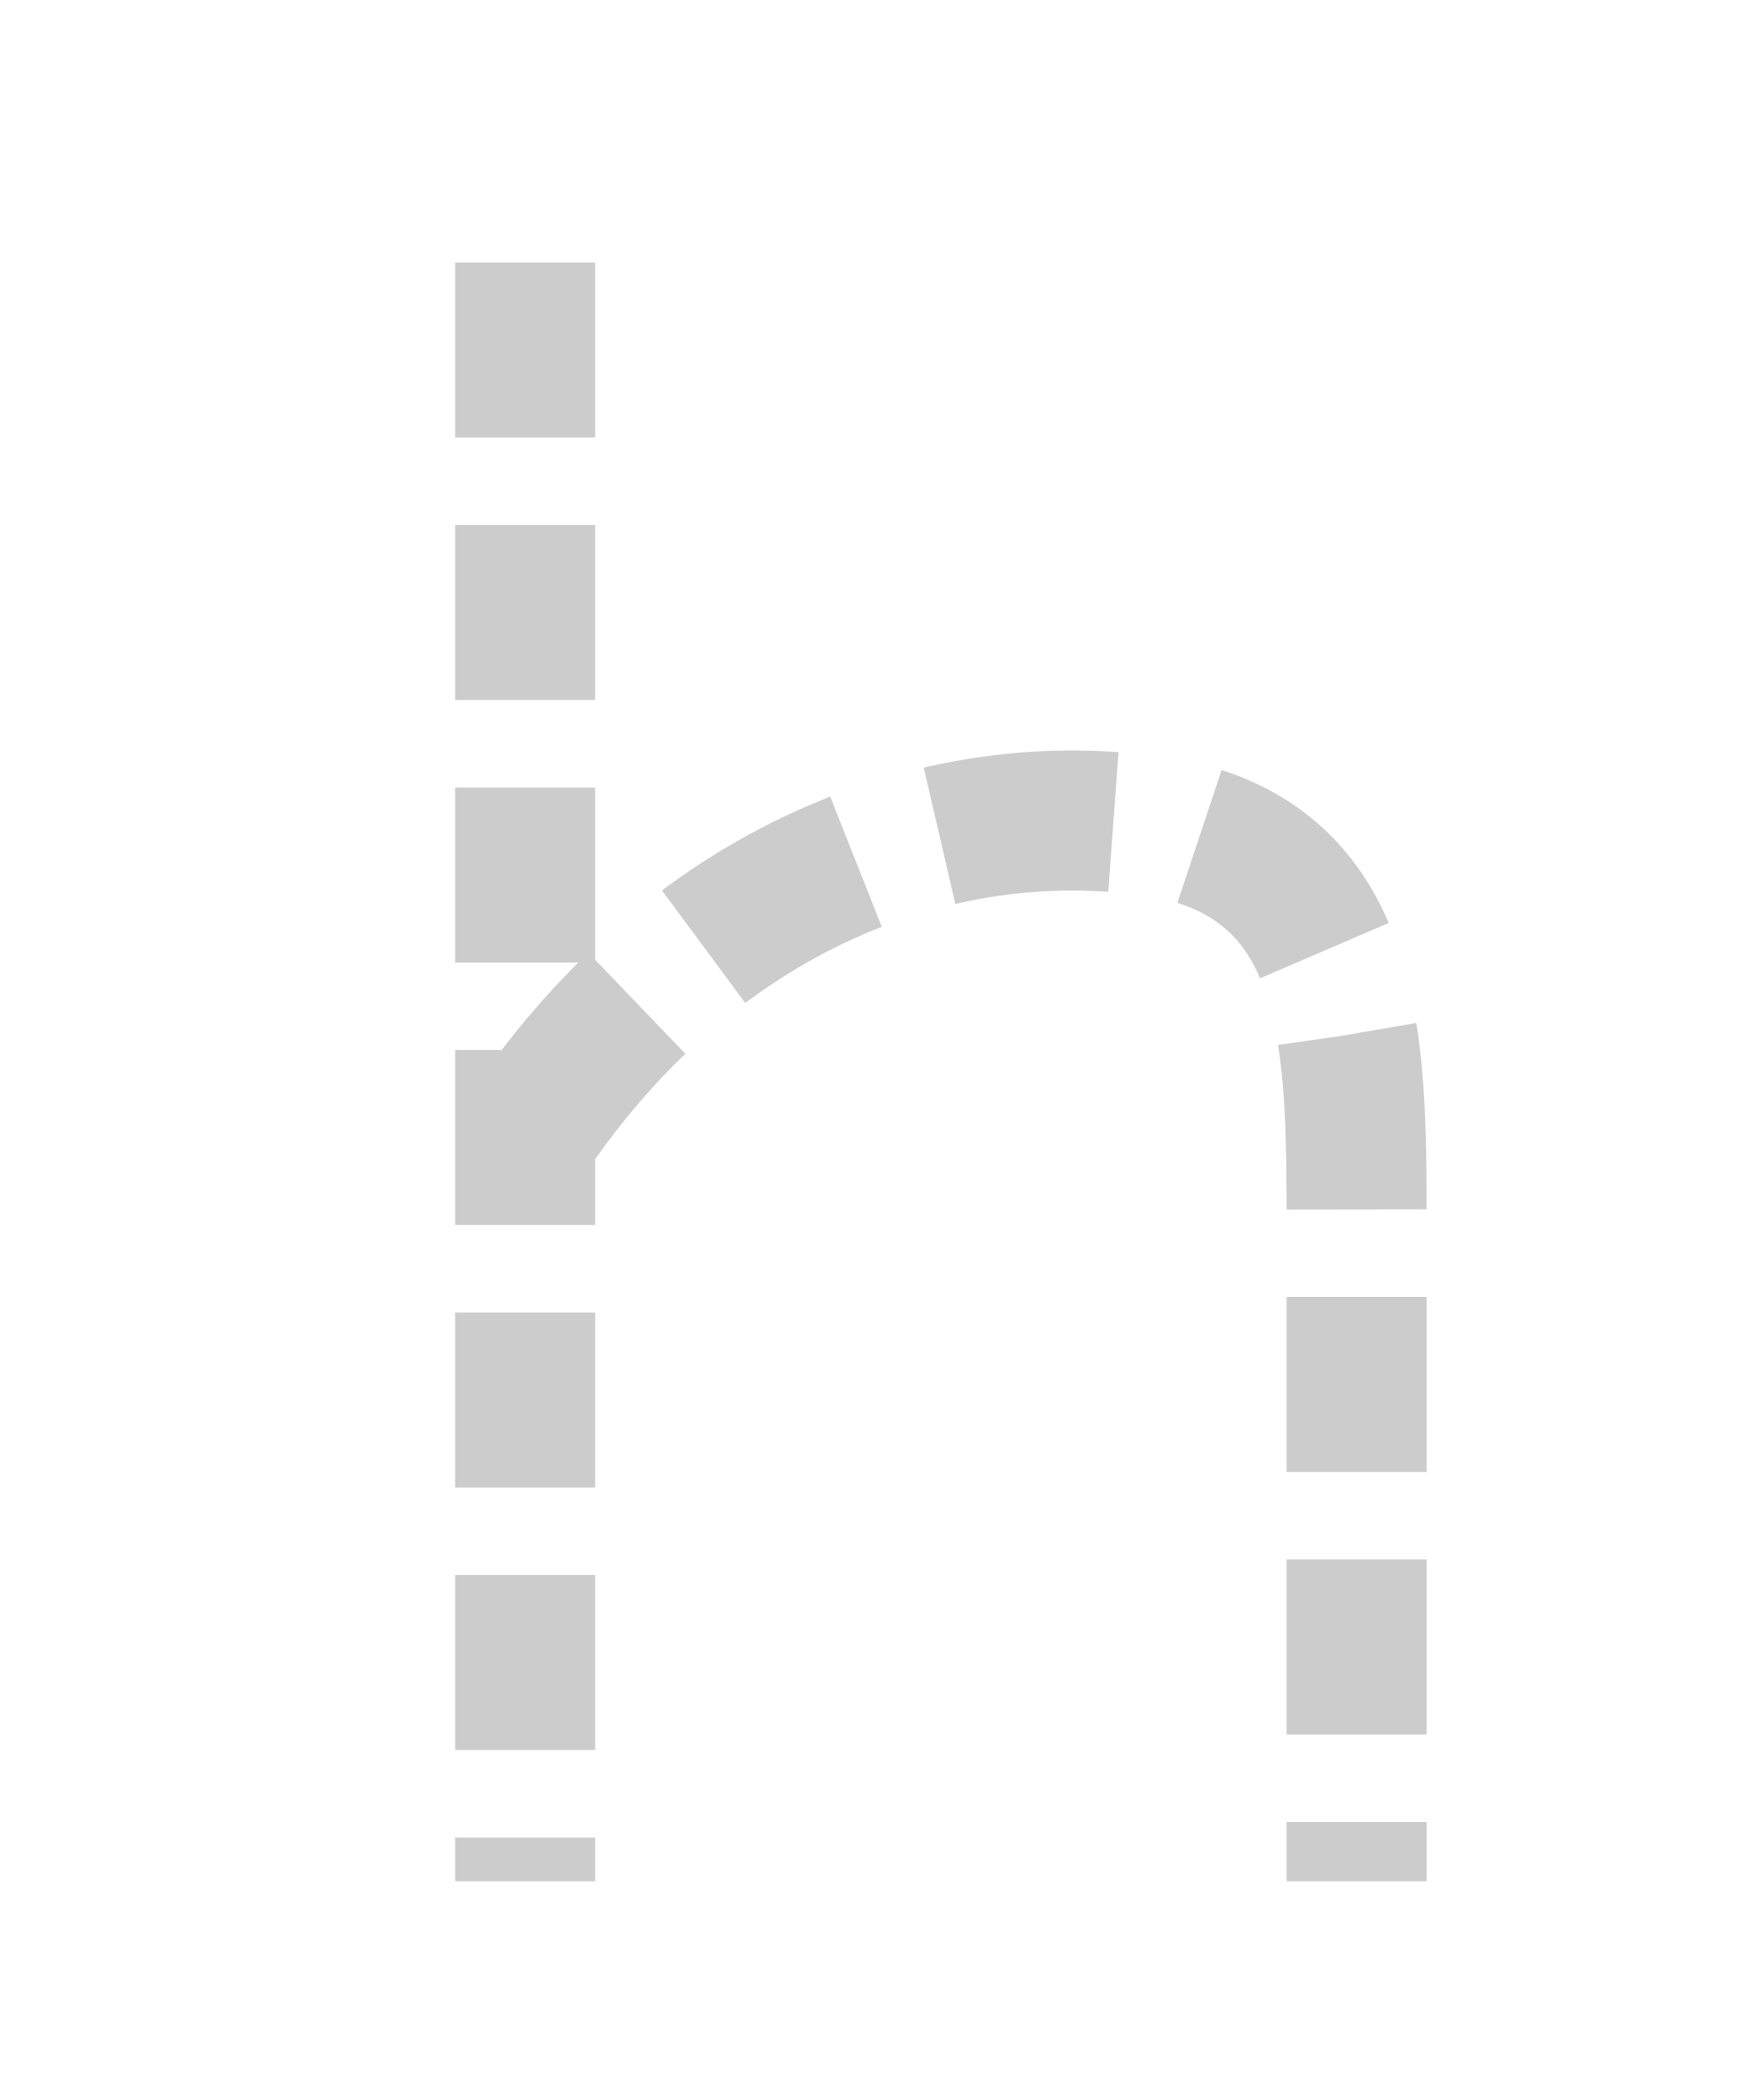
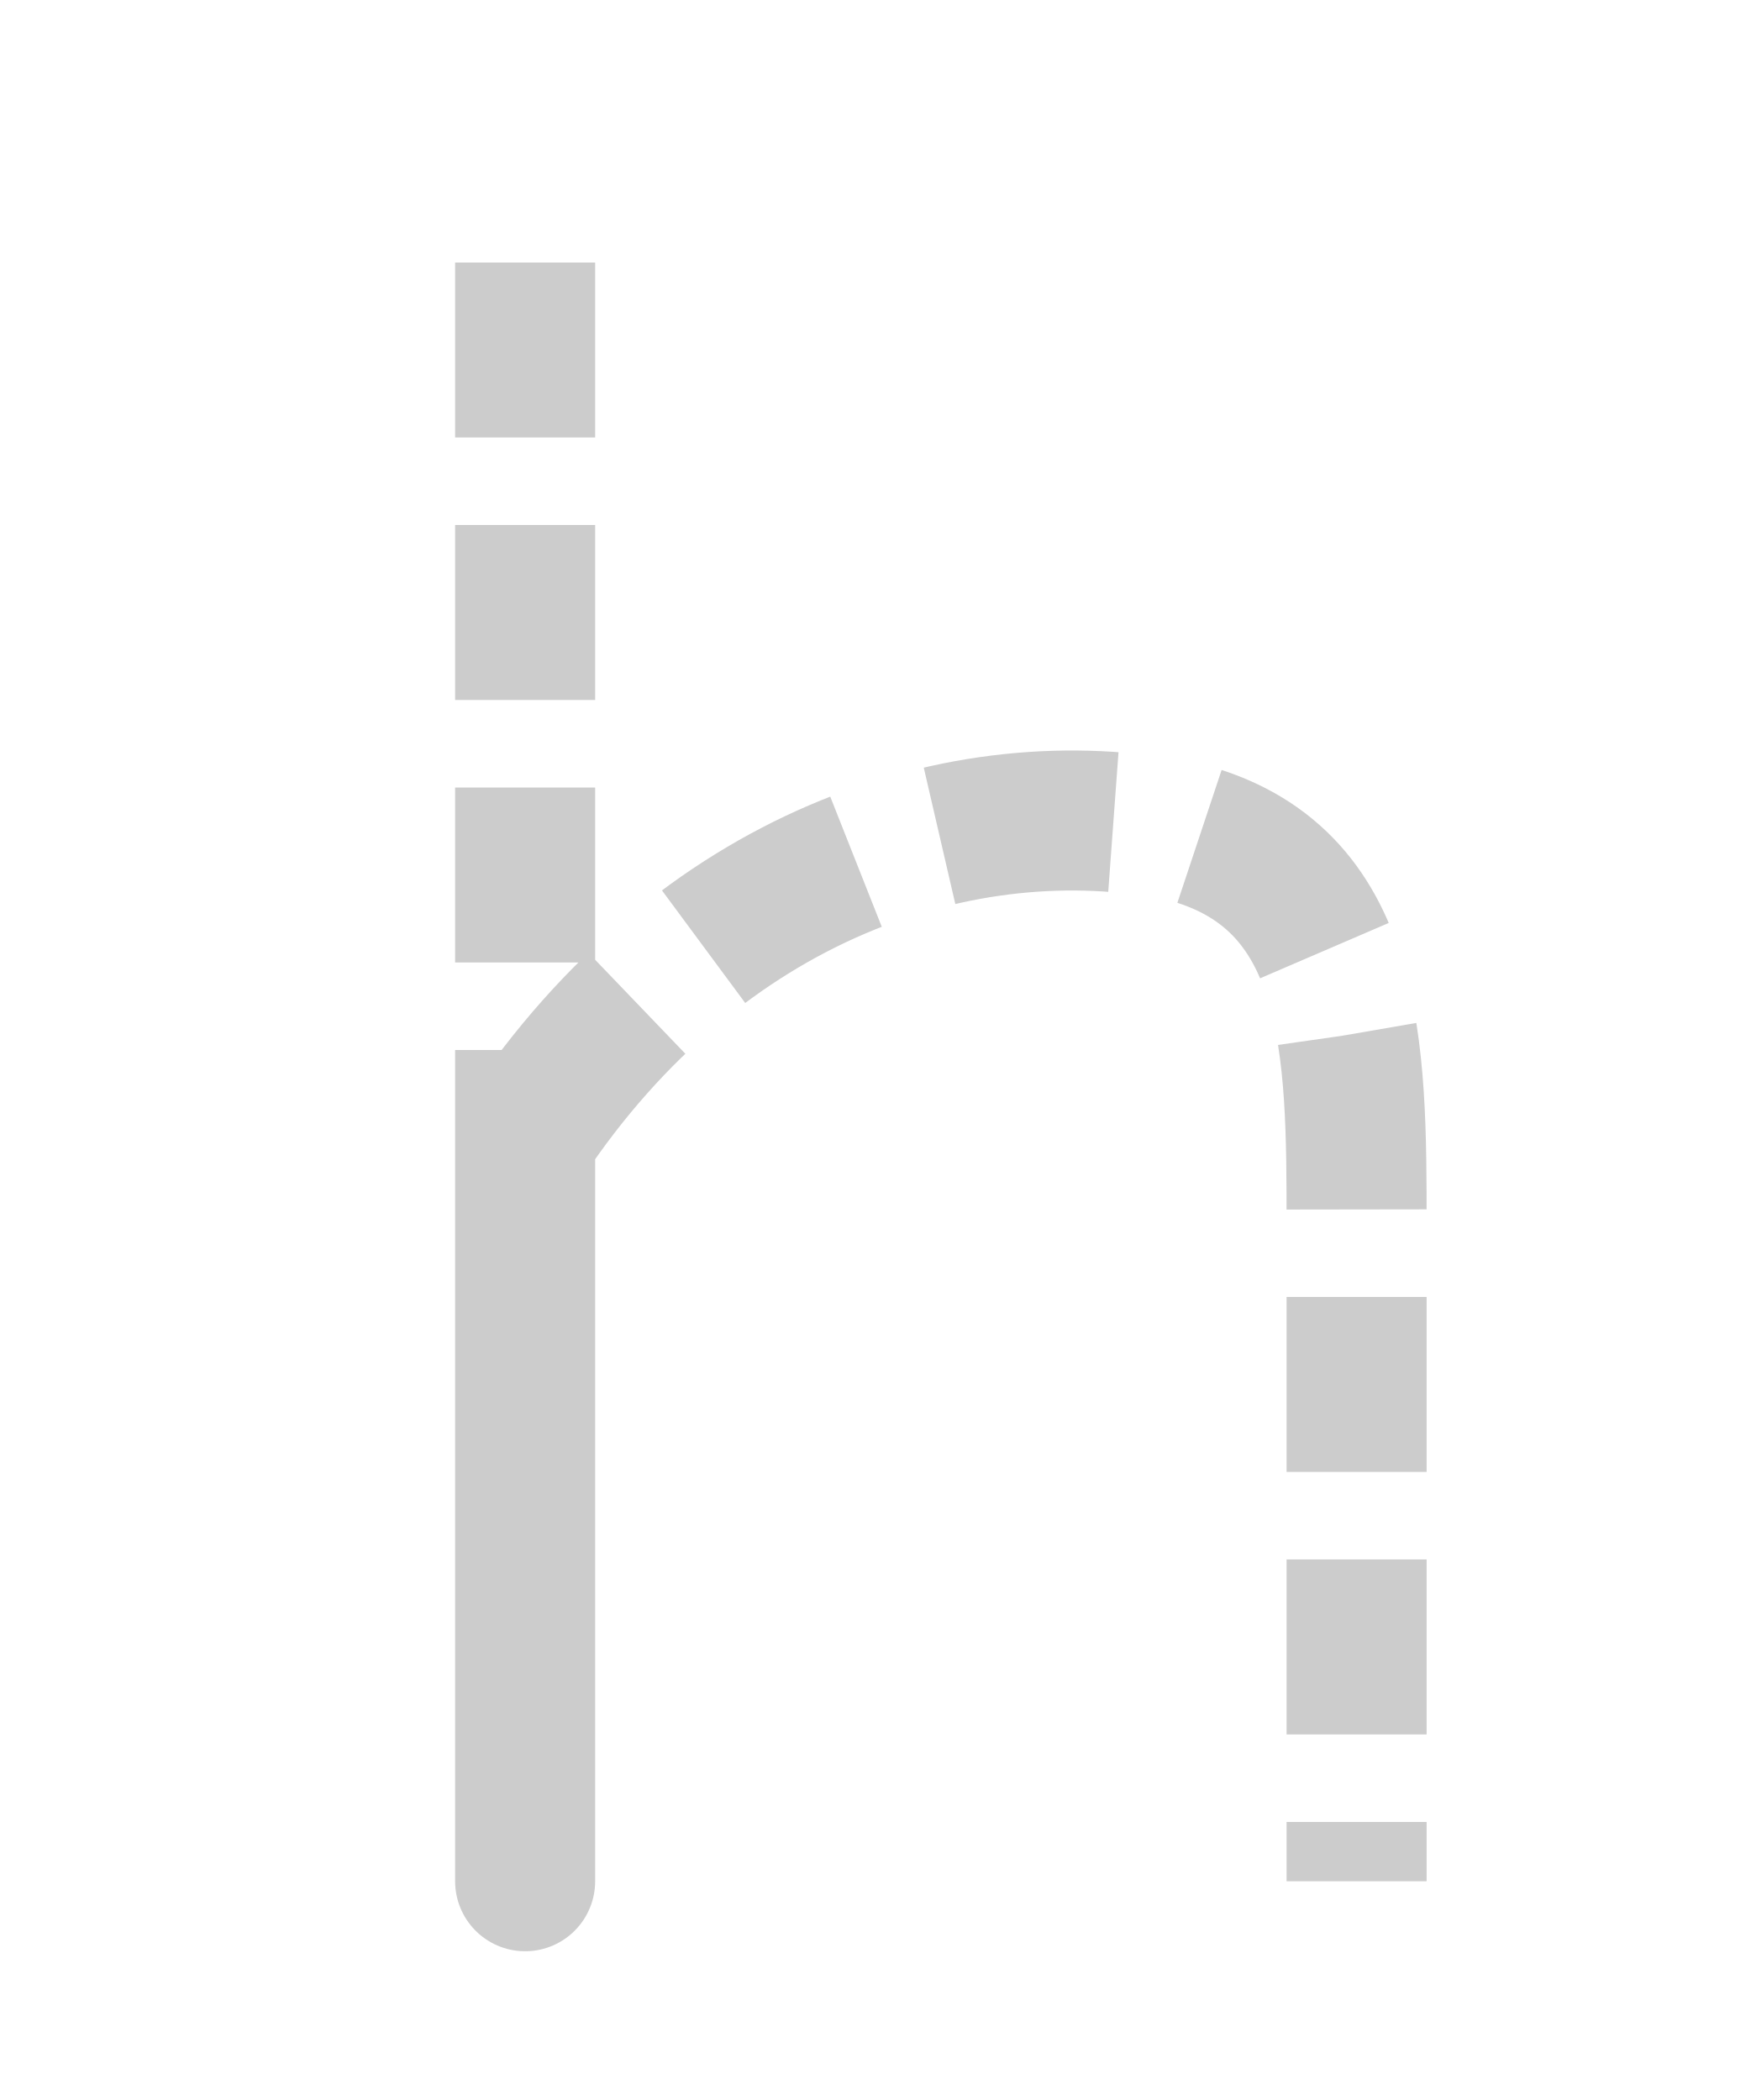
<svg xmlns="http://www.w3.org/2000/svg" viewBox="0 0 200 240">
-   <path id="trace-path" d="M 60,30 L 60,215 M 60,130 C 80,100 110,90 135,95 C 155,100 155,120 155,140 L 155,215" fill="none" stroke="#ccc" stroke-width="16" stroke-linecap="butt" stroke-linejoin="round" stroke-dasharray="20 10" />
+   <path id="trace-path" d="M 60,30 L 60,215 L 60,130 C 80,100 110,90 135,95 C 155,100 155,120 155,140 L 155,215" fill="none" stroke="#ccc" stroke-width="16" stroke-linecap="butt" stroke-linejoin="round" stroke-dasharray="20 10" />
</svg>
